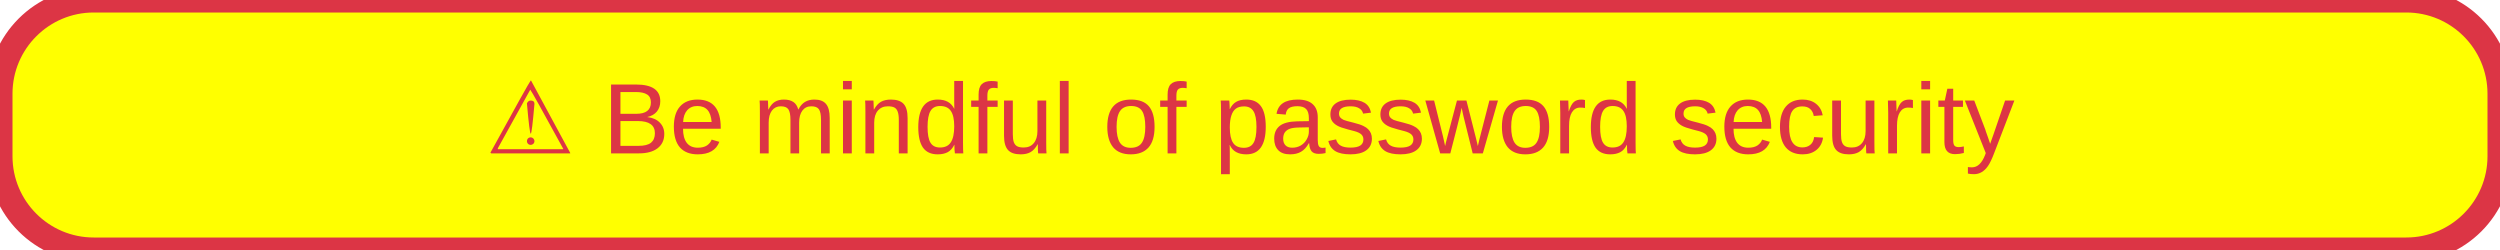
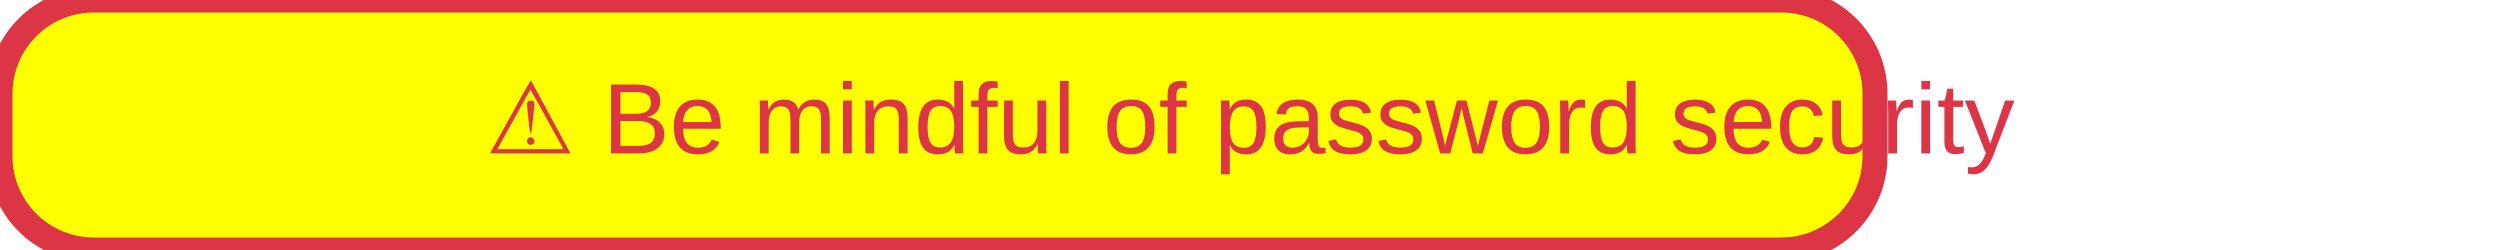
<svg xmlns="http://www.w3.org/2000/svg" width="400" height="40">
-   <rect x="0" y="0" width="400" height="40" rx="15" ry="15" fill="#ff0" stroke="#dc3545" stroke-width="4" />
+   <rect x="0" y="0" width="300" height="40" rx="15" ry="15" fill="#ff0" stroke="#dc3545" stroke-width="4" />
  <text x="50%" y="50%" dominant-baseline="middle" text-anchor="middle" font-family="Arial, sans-serif" font-size="16" fill="#dc3545">
    ⚠️ Be mindful of password security
  </text>
</svg>
